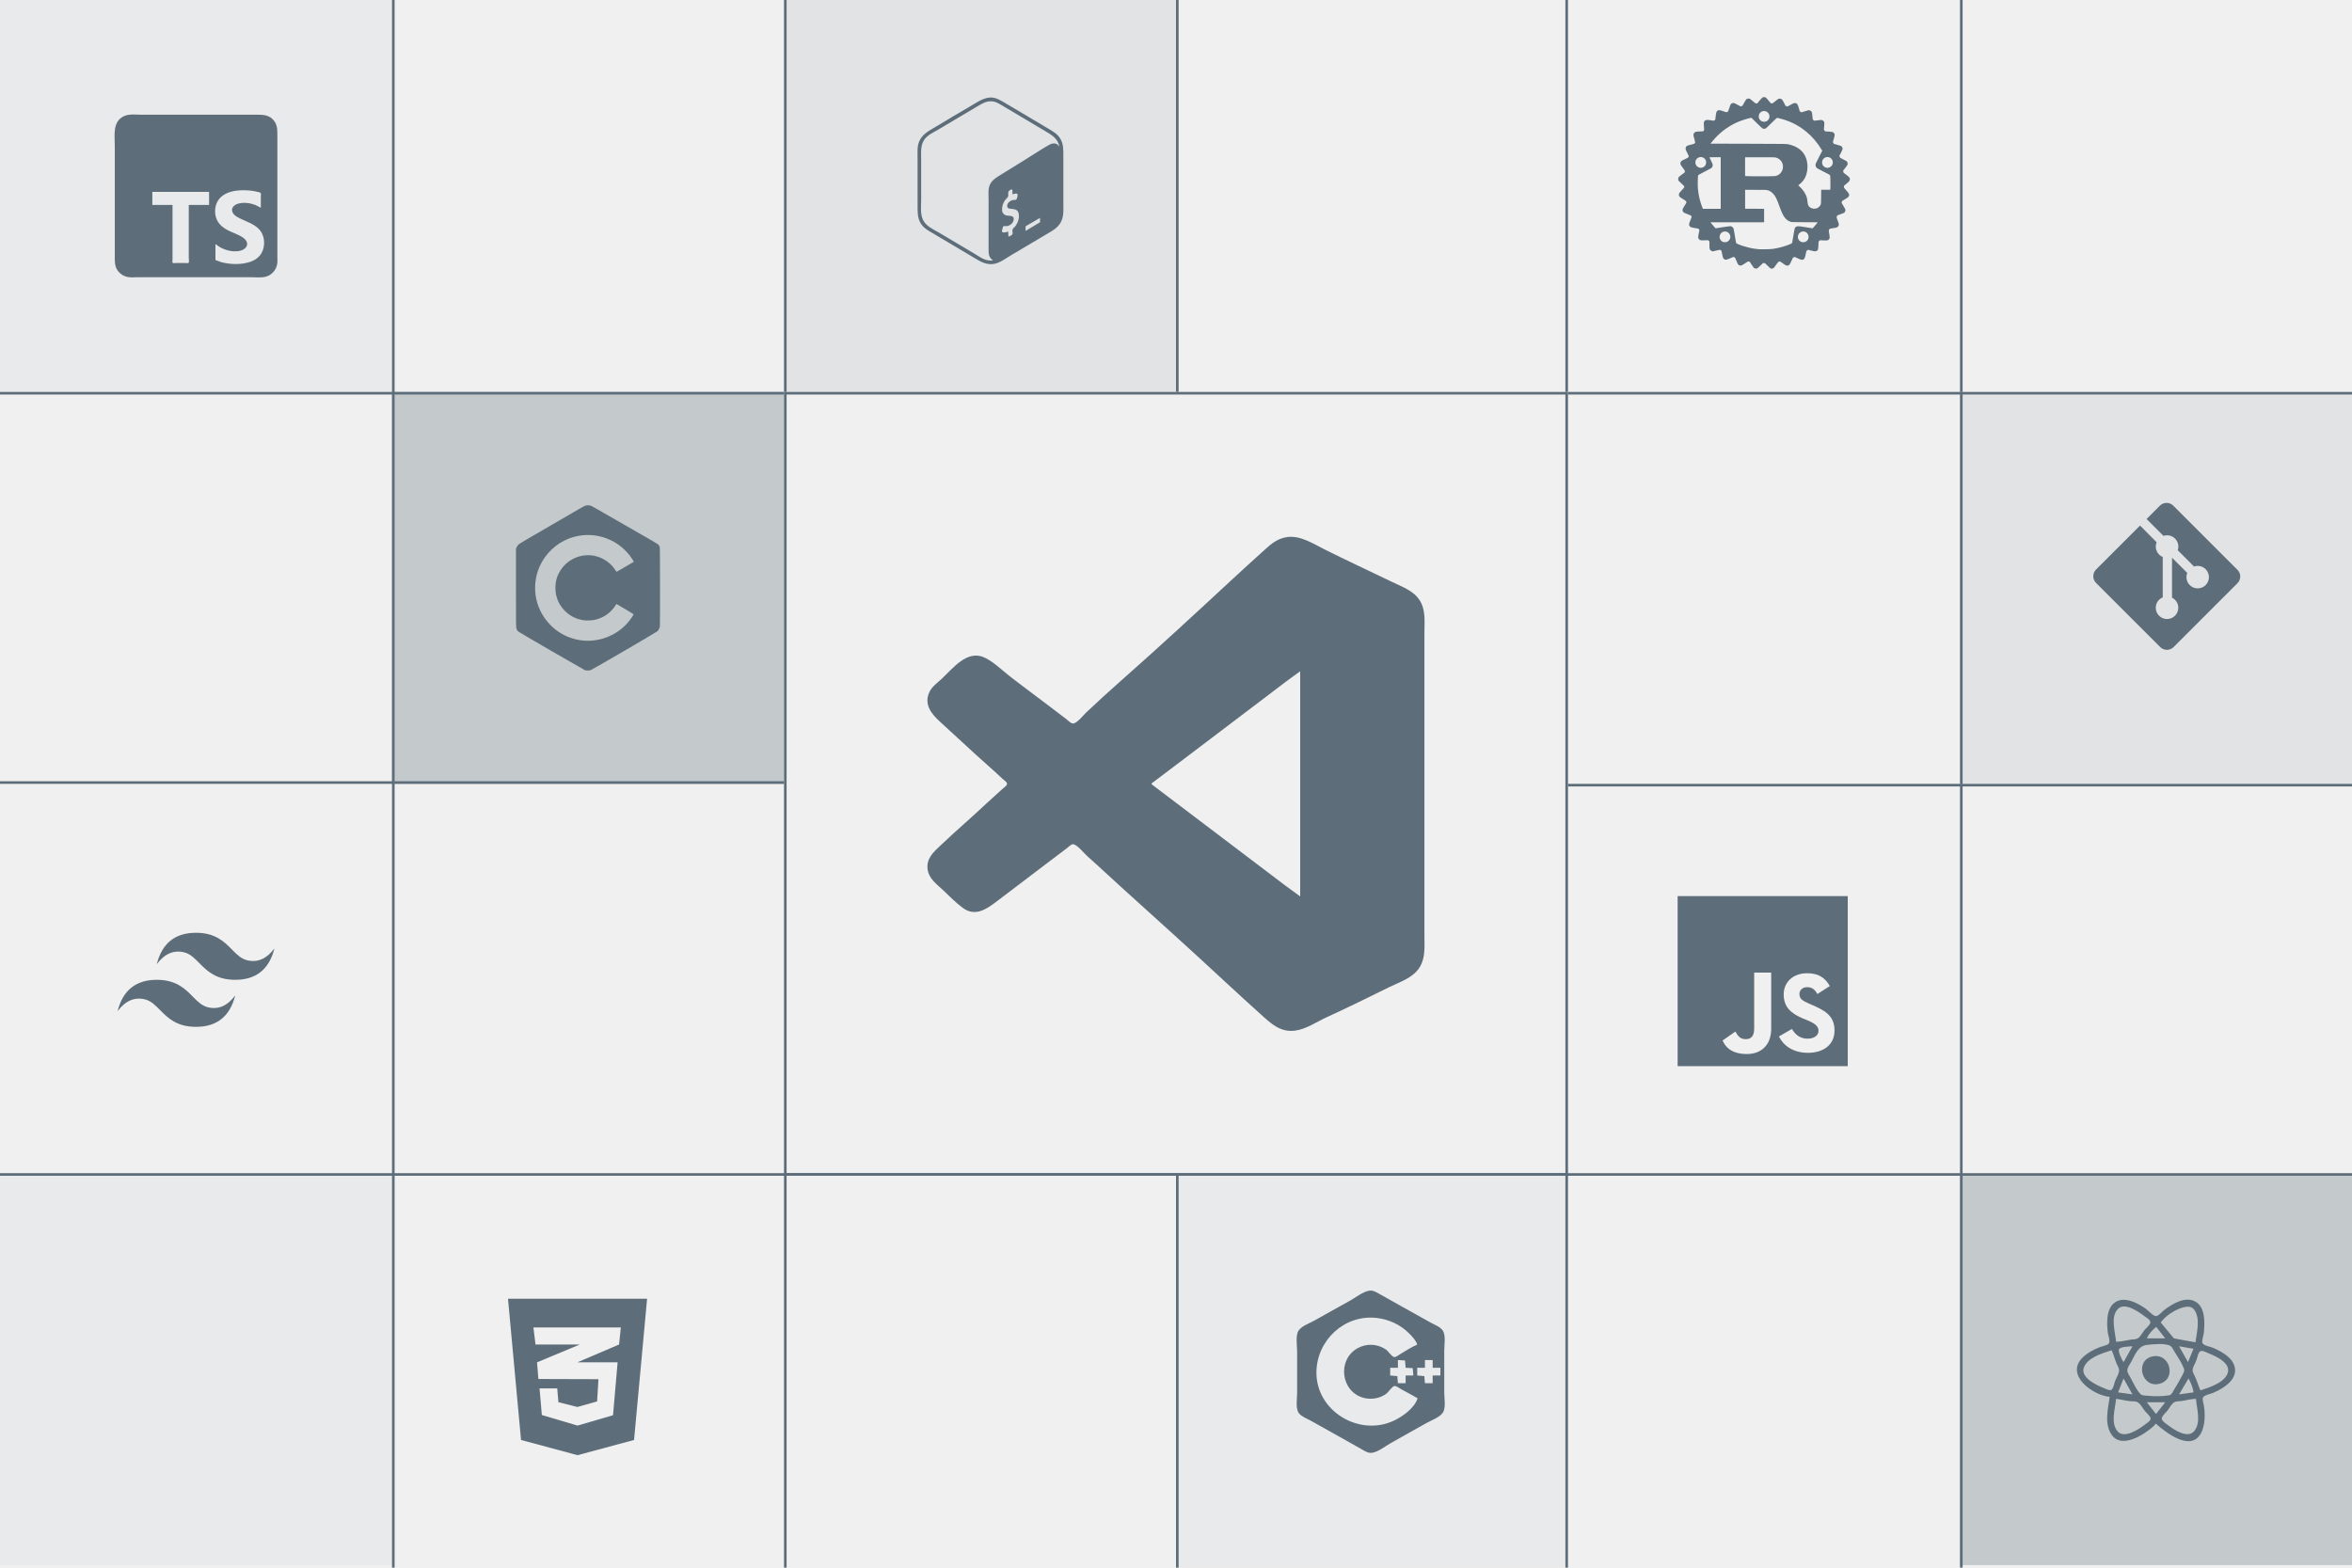
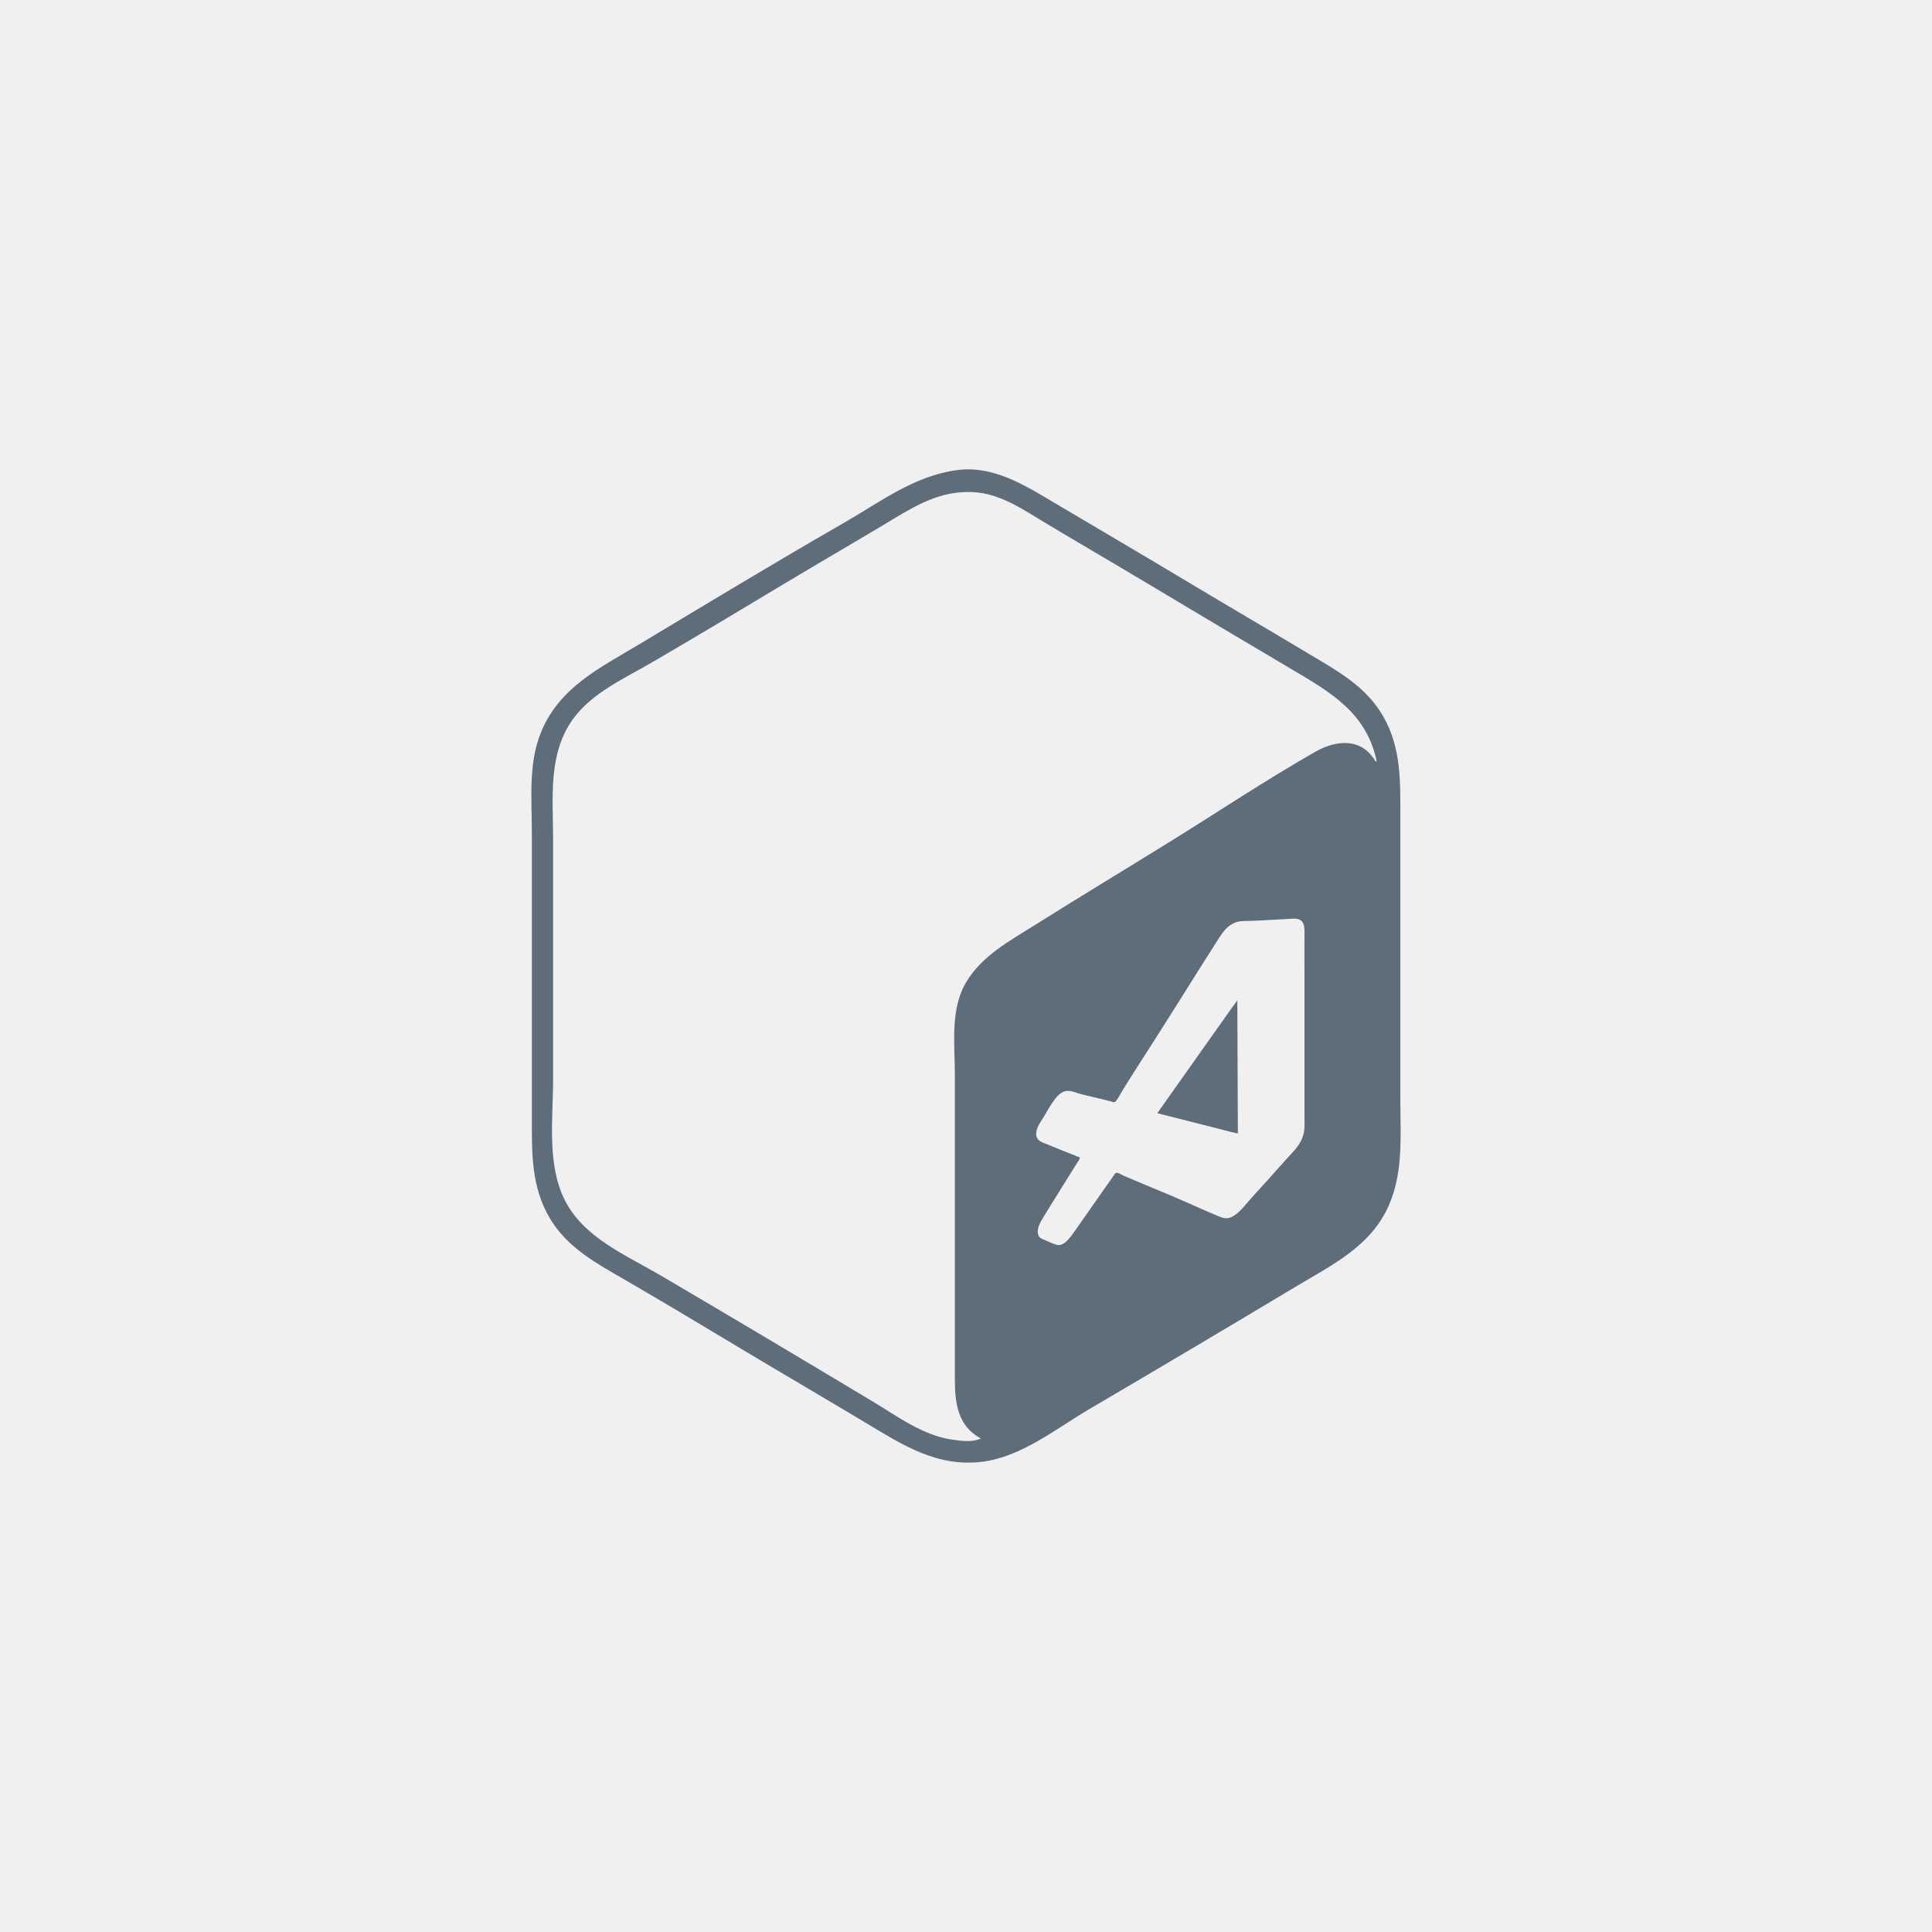
- <svg xmlns="http://www.w3.org/2000/svg" width="900" height="600" viewBox="0 0 900 600" fill="none" version="1.1" id="svg40" xml:space="preserve">
-   <g clip-path="url(#clip3_277_50)" id="g42" transform="matrix(1.084994,0,0,1.084994,-57.87096,299.5504)">
-     <path fill-rule="evenodd" clip-rule="evenodd" d="m 690.984,95.296 c -5.235,0 -8.619,-2.496 -10.269,-5.76 l 4.59,-2.659 c 1.209,1.974 2.778,3.423 5.559,3.423 2.334,0 3.825,-1.168 3.825,-2.779 0,-2.424 -3.234,-3.371 -5.517,-4.349 -4.068,-1.731 -6.768,-3.906 -6.768,-8.499 0,-4.227 3.222,-7.449 8.259,-7.449 3.582,0 6.162,1.248 8.013,4.509 l -4.389,2.82 c -0.966,-1.731 -2.013,-2.416 -3.624,-2.416 -1.653,0 -2.7,1.048 -2.7,2.416 0,1.692 1.047,2.376 3.465,3.423 5.067,2.172 8.901,3.878 8.901,9.464 0,5.076 -3.987,7.854 -9.345,7.854 z M 678,86.797 c 0,5.841 -3.597,8.928 -8.592,8.928 -4.512,0 -7.215,-1.726 -8.544,-4.726 h -0.045 -0.021 -0.012 l 4.587,-3.207 c 0.885,1.569 1.683,2.682 3.615,2.682 1.854,0 3.012,-0.939 3.012,-3.756 V 67 h 6 z M 645,100 h 60 V 40 h -60 z" fill="#5d6e7a" id="path42" />
-   </g>
-   <rect y="450" width="150" height="149" fill="#5D6E7A" fill-opacity="0.05" id="rect1" />
-   <rect x="750" y="450" width="150" height="149" fill="#5D6E7A" fill-opacity="0.05" id="rect2" style="fill:#5e6f79;fill-opacity:0.298" />
-   <rect x="150" y="150" width="150" height="150" fill="#5D6E7A" fill-opacity="0.3" id="rect3" />
-   <rect x="450" y="450" width="149" height="150" fill="#5D6E7A" fill-opacity="0.05" id="rect5" />
-   <rect x="750" y="151" width="150" height="149" fill="#5D6E7A" fill-opacity="0.1" id="rect6" />
-   <rect x="300" width="150" height="150" fill="#5D6E7A" fill-opacity="0.1" id="rect7" />
-   <path d="M856.168 218.085L831.615 193.534C830.959 192.879 830.053 192.474 829.052 192.474C828.051 192.474 827.145 192.879 826.489 193.534L821.402 198.63L827.869 205.097C828.281 204.952 828.756 204.87 829.251 204.87C831.63 204.87 833.557 206.797 833.557 209.177C833.557 209.681 833.471 210.163 833.312 210.613L833.321 210.583L839.55 216.815C839.966 216.667 840.448 216.581 840.949 216.581C843.326 216.581 845.254 218.509 845.254 220.886C845.254 223.264 843.326 225.191 840.949 225.191C838.571 225.191 836.644 223.264 836.644 220.886C836.644 220.299 836.762 219.74 836.974 219.23L836.962 219.259L831.131 213.457V228.746C832.564 229.468 833.529 230.927 833.529 232.61C833.529 234.992 831.598 236.923 829.217 236.923C826.836 236.923 824.904 234.992 824.904 232.61C824.904 231.422 825.384 230.347 826.162 229.567C826.558 229.172 827.029 228.851 827.552 228.626L827.58 228.615V213.176C826.001 212.512 824.914 210.977 824.914 209.19C824.914 208.59 825.036 208.02 825.257 207.5L825.246 207.529L818.891 201.144L802.054 217.97C801.401 218.629 801 219.534 801 220.535C801 221.537 801.403 222.442 802.056 223.1L826.611 247.648C827.265 248.304 828.171 248.709 829.172 248.709C830.173 248.709 831.077 248.304 831.733 247.648L856.172 223.209C856.828 222.555 857.235 221.647 857.235 220.648C857.235 219.649 856.828 218.741 856.172 218.087L856.168 218.085Z" fill="#5D6E7A" id="path12" />
-   <g clip-path="url(#clip1_277_50)" id="g14">
-     <path d="M75.002 357C67.002 357 62.002 361 60.002 369C63.002 365 66.502 363.5 70.502 364.5C72.785 365.07 74.415 366.725 76.222 368.56C79.165 371.545 82.567 375 90.002 375C98.002 375 103.002 371 105.002 363C102.002 367 98.502 368.5 94.502 367.5C92.22 366.93 90.59 365.275 88.782 363.44C85.842 360.455 82.44 357 75.002 357ZM60.002 375C52.002 375 47.002 379 45.002 387C48.002 383 51.502 381.5 55.502 382.5C57.785 383.07 59.415 384.725 61.222 386.56C64.165 389.545 67.567 393 75.002 393C83.002 393 88.002 389 90.002 381C87.002 385 83.502 386.5 79.502 385.5C77.22 384.93 75.59 383.275 73.782 381.44C70.842 378.455 67.44 375 60.002 375Z" fill="#5D6E7A" id="path14" />
-   </g>
-   <path d="M247.614 497.059L242.623 551.119L220.999 556.941L199.375 551.119L194.385 497.059H247.614ZM237.557 508.051H220.98H204.109L204.916 514.579H220.98H221.882L220.98 514.955L205.503 521.401L206.016 527.782L220.98 527.831L229 527.856L228.487 536.365L220.98 538.478V538.471L220.918 538.488L213.669 536.658L213.229 531.377H213.205H206.48H206.457L207.337 541.573L220.98 545.608V545.6L221.005 545.608L234.575 541.646L236.335 521.401H220.98H220.942L220.98 521.384L236.898 514.579L237.557 508.051Z" fill="#5D6E7A" id="path16" />
-   <rect x="300.5" y="150.5" width="299" height="299" stroke="#5D6E7A" id="rect20" />
-   <line y1="449.5" x2="900" y2="449.5" stroke="#5D6E7A" id="line20" />
-   <line y1="299.5" x2="300" y2="299.5" stroke="#5D6E7A" id="line21" />
-   <line x1="900" y1="300.5" x2="600" y2="300.5" stroke="#5D6E7A" id="line22" />
-   <line y1="150.5" x2="300" y2="150.5" stroke="#5D6E7A" id="line23" />
-   <line x1="900" y1="150.5" x2="600" y2="150.5" stroke="#5D6E7A" id="line24" />
-   <line x1="300.5" y1="2.18557e-08" x2="300.5" y2="150" stroke="#5D6E7A" id="line25" />
-   <line x1="150.5" y1="2.18557e-08" x2="150.5" y2="600" stroke="#5D6E7A" id="line26" />
-   <line x1="300.5" y1="450" x2="300.5" y2="600" stroke="#5D6E7A" id="line27" />
-   <line x1="450.5" y1="2.18557e-08" x2="450.5" y2="150" stroke="#5D6E7A" id="line28" />
-   <line x1="450.5" y1="450" x2="450.5" y2="600" stroke="#5D6E7A" id="line29" />
-   <line x1="599.5" y1="2.18557e-08" x2="599.5" y2="150" stroke="#5D6E7A" id="line30" />
-   <line x1="750.5" y1="2.18557e-08" x2="750.5" y2="150" stroke="#5D6E7A" id="line31" />
-   <line x1="750.5" y1="150" x2="750.5" y2="300" stroke="#5D6E7A" id="line32" />
-   <line x1="750.5" y1="300" x2="750.5" y2="600" stroke="#5D6E7A" id="line33" />
-   <line x1="599.5" y1="450" x2="599.5" y2="600" stroke="#5D6E7A" id="line34" />
+ <svg xmlns="http://www.w3.org/2000/svg" width="400" height="400" viewBox="0 0 400 400" version="1.1" id="svg40" xml:space="preserve" style="fill:none">
  <defs id="defs40">
    <clipPath id="clip0_277_50">
-       <rect width="60" height="60" fill="white" transform="translate(191 190)" id="rect35" />
+       <rect width="60" height="60" transform="translate(191,190)" id="rect35" x="0" y="0" style="fill:#ffffff" />
    </clipPath>
    <clipPath id="clip1_277_50">
-       <rect width="60" height="60" fill="white" transform="translate(45 345)" id="rect36" />
+       <rect width="60" height="60" transform="translate(45,345)" id="rect36" x="0" y="0" style="fill:#ffffff" />
    </clipPath>
    <clipPath id="clip2_277_50">
-       <rect width="60" height="60" fill="white" transform="translate(492 497)" id="rect37" />
+       <rect width="60" height="60" transform="translate(492,497)" id="rect37" x="0" y="0" style="fill:#ffffff" />
    </clipPath>
    <clipPath id="clip3_277_50">
-       <rect width="60" height="60" fill="white" transform="translate(645 40)" id="rect38" />
+       <rect width="60" height="60" transform="translate(645,40)" id="rect38" x="0" y="0" style="fill:#ffffff" />
    </clipPath>
    <clipPath id="clip4_277_50">
-       <rect width="60" height="60" fill="white" transform="translate(349 40)" id="rect39" />
+       <rect width="60" height="60" transform="translate(349,40)" id="rect39" x="0" y="0" style="fill:#ffffff" />
    </clipPath>
    <clipPath id="clip5_277_50">
-       <rect width="60" height="60" fill="white" transform="translate(801 497)" id="rect40" />
+       <rect width="60" height="60" transform="translate(801,497)" id="rect40" x="0" y="0" style="fill:#ffffff" />
    </clipPath>
  </defs>
-   <path style="fill:#5d6e7a;fill-opacity:1;stroke-width:0.083" d="m 671.53,102.715 c -0.444,-0.158 -0.471,-0.188 -1.217,-1.37 -0.371,-0.587 -0.72,-1.104 -0.776,-1.149 -0.056,-0.045 -0.233,-0.1 -0.393,-0.122 -0.259,-0.036 -0.417,0.045 -1.443,0.735 -1.223,0.823 -1.533,0.942 -2.051,0.787 -0.468,-0.14 -0.71,-0.502 -1.233,-1.841 -0.459,-1.174 -0.464,-1.183 -0.8,-1.305 l -0.338,-0.123 -1.309,0.561 c -1.42,0.609 -1.739,0.655 -2.195,0.314 -0.417,-0.312 -0.512,-0.545 -0.774,-1.914 -0.257,-1.341 -0.259,-1.347 -0.543,-1.523 l -0.285,-0.176 -1.436,0.315 -1.436,0.315 -0.404,-0.2 c -0.308,-0.152 -0.449,-0.289 -0.591,-0.571 -0.171,-0.338 -0.187,-0.486 -0.187,-1.707 v -1.337 l -0.245,-0.235 -0.245,-0.235 -1.349,0.043 c -1.418,0.045 -1.713,0 -2.049,-0.301 -0.498,-0.448 -0.522,-0.767 -0.181,-2.417 l 0.24,-1.162 -0.195,-0.299 -0.195,-0.299 -1.344,-0.218 c -1.39,-0.225 -1.725,-0.347 -2.012,-0.732 -0.337,-0.452 -0.292,-0.825 0.268,-2.225 l 0.512,-1.281 -0.136,-0.302 c -0.131,-0.29 -0.188,-0.321 -1.461,-0.786 -1.448,-0.529 -1.756,-0.748 -1.865,-1.329 -0.093,-0.496 0.025,-0.794 0.754,-1.906 1.01,-1.541 1.01,-1.543 -0.601,-2.517 -0.662,-0.4 -1.279,-0.833 -1.371,-0.963 -0.225,-0.315 -0.279,-0.857 -0.122,-1.219 0.069,-0.158 0.539,-0.724 1.046,-1.256 1.259,-1.323 1.264,-1.248 -0.147,-2.522 -0.588,-0.531 -1.111,-1.057 -1.162,-1.17 -0.16,-0.352 -0.115,-0.971 0.094,-1.272 0.103,-0.148 0.672,-0.612 1.266,-1.031 1.066,-0.753 1.08,-0.766 1.105,-1.108 0.024,-0.325 -0.026,-0.416 -0.809,-1.457 -0.854,-1.137 -0.98,-1.412 -0.883,-1.928 0.099,-0.53 0.427,-0.788 1.734,-1.367 1.152,-0.511 1.213,-0.55 1.333,-0.856 l 0.126,-0.321 -0.618,-1.249 c -0.667,-1.348 -0.736,-1.662 -0.483,-2.195 0.213,-0.45 0.507,-0.592 1.913,-0.927 1.314,-0.313 1.315,-0.314 1.478,-0.616 l 0.164,-0.303 -0.184,-0.691 c -0.101,-0.38 -0.264,-0.991 -0.363,-1.359 -0.228,-0.851 -0.174,-1.2 0.251,-1.625 0.362,-0.362 0.447,-0.381 2.103,-0.452 l 1.221,-0.053 0.202,-0.264 0.202,-0.264 -0.095,-1.295 c -0.113,-1.538 -0.068,-1.851 0.321,-2.227 0.381,-0.369 0.831,-0.403 2.319,-0.174 l 1.147,0.177 0.28,-0.214 c 0.154,-0.118 0.281,-0.221 0.281,-0.23 2.5e-4,-0.009 0.074,-0.628 0.164,-1.374 0.172,-1.429 0.269,-1.721 0.677,-2.026 0.435,-0.324 0.852,-0.289 2.184,0.185 1.729,0.616 1.766,0.596 2.331,-1.202 0.434,-1.383 0.562,-1.616 1.005,-1.826 0.53,-0.252 0.932,-0.146 2.155,0.569 0.597,0.349 1.142,0.634 1.212,0.634 0.07,0 0.244,-0.041 0.388,-0.091 0.21,-0.073 0.337,-0.232 0.648,-0.809 0.782,-1.453 1.008,-1.797 1.284,-1.958 0.3,-0.175 0.932,-0.209 1.204,-0.063 0.088,0.047 0.589,0.462 1.113,0.921 0.902,0.791 0.971,0.835 1.326,0.837 l 0.374,0.002 0.86,-1.045 c 0.473,-0.575 0.977,-1.116 1.12,-1.203 0.365,-0.223 0.949,-0.21 1.302,0.028 0.153,0.103 0.554,0.542 0.891,0.975 0.976,1.254 0.967,1.245 1.367,1.244 0.322,-10e-4 0.434,-0.069 1.307,-0.794 1.201,-0.996 1.319,-1.06 1.883,-1.013 0.62,0.051 0.839,0.289 1.523,1.65 l 0.567,1.129 0.378,0.106 0.378,0.106 1.184,-0.653 c 1.048,-0.578 1.234,-0.653 1.614,-0.654 0.811,-10e-4 1.102,0.374 1.552,2.002 l 0.321,1.162 0.355,0.189 0.355,0.189 0.901,-0.29 c 1.677,-0.54 1.816,-0.571 2.165,-0.477 0.324,0.087 0.782,0.496 0.887,0.792 0.032,0.09 0.113,0.742 0.181,1.449 0.068,0.707 0.131,1.29 0.141,1.296 0.01,0.006 0.151,0.11 0.315,0.231 l 0.297,0.221 1.322,-0.171 c 1.031,-0.133 1.389,-0.151 1.626,-0.081 0.341,0.101 0.786,0.558 0.87,0.893 0.049,0.195 -0.096,2.352 -0.18,2.681 -0.017,0.069 0.088,0.262 0.234,0.43 l 0.266,0.306 1.287,0.093 c 1.491,0.108 1.745,0.172 2.029,0.509 0.422,0.501 0.422,0.745 0.004,2.19 l -0.377,1.302 0.191,0.346 0.191,0.346 1.245,0.339 c 0.685,0.187 1.325,0.382 1.422,0.434 0.305,0.163 0.592,0.577 0.653,0.942 0.055,0.326 0.013,0.444 -0.58,1.622 l -0.639,1.27 0.144,0.377 c 0.142,0.373 0.158,0.384 1.397,0.991 0.817,0.4 1.308,0.692 1.41,0.836 0.172,0.244 0.266,0.824 0.186,1.145 -0.028,0.113 -0.42,0.672 -0.87,1.242 l -0.819,1.037 0.059,0.386 c 0.032,0.212 0.092,0.416 0.133,0.453 0.041,0.037 0.532,0.409 1.09,0.828 0.592,0.444 1.071,0.868 1.148,1.018 0.168,0.325 0.171,0.894 0.006,1.213 -0.07,0.135 -0.577,0.628 -1.128,1.094 l -1,0.848 0.002,0.389 c 0.002,0.378 0.027,0.417 0.88,1.344 0.916,0.995 1.111,1.306 1.109,1.761 -0.003,0.554 -0.294,0.875 -1.332,1.468 -1.378,0.787 -1.372,0.782 -1.475,1.186 l -0.092,0.359 0.702,1.162 c 0.386,0.639 0.726,1.284 0.755,1.434 0.068,0.343 -0.157,0.956 -0.428,1.169 -0.109,0.086 -0.754,0.35 -1.434,0.588 -1.164,0.407 -1.244,0.449 -1.373,0.72 -0.075,0.158 -0.137,0.357 -0.137,0.442 0,0.085 0.181,0.635 0.402,1.222 0.221,0.587 0.428,1.172 0.459,1.299 0.141,0.576 -0.346,1.296 -0.986,1.457 -0.183,0.046 -0.799,0.144 -1.37,0.219 -0.994,0.129 -1.047,0.146 -1.264,0.401 -0.278,0.327 -0.28,0.435 -0.029,1.869 0.223,1.273 0.199,1.627 -0.133,1.983 -0.409,0.438 -0.568,0.469 -2.062,0.409 l -1.374,-0.056 -0.264,0.272 -0.264,0.272 -0.068,1.456 c -0.076,1.626 -0.147,1.833 -0.718,2.104 -0.412,0.196 -0.753,0.169 -2.059,-0.16 l -1.169,-0.294 -0.321,0.213 c -0.177,0.117 -0.321,0.225 -0.321,0.241 0,0.015 -0.129,0.614 -0.287,1.331 -0.302,1.37 -0.453,1.7 -0.877,1.919 -0.462,0.239 -0.86,0.16 -2.131,-0.422 l -1.191,-0.546 -0.356,0.136 c -0.355,0.136 -0.358,0.141 -0.883,1.379 -0.679,1.602 -0.992,1.907 -1.837,1.794 -0.243,-0.033 -0.601,-0.238 -1.344,-0.77 -0.557,-0.399 -1.051,-0.752 -1.096,-0.785 -0.046,-0.032 -0.247,-0.018 -0.447,0.034 -0.345,0.088 -0.404,0.152 -1.163,1.252 -0.717,1.041 -0.838,1.176 -1.183,1.319 -0.689,0.286 -0.877,0.195 -2.05,-0.989 -1.02,-1.03 -1.024,-1.033 -1.413,-1.033 -0.388,0 -0.395,0.006 -1.385,0.998 -1.165,1.168 -1.386,1.28 -2.054,1.042 z m 7.203,-7.512 c 2.063,-0.312 4.6,-1.026 6.311,-1.778 0.476,-0.209 0.681,-0.345 0.728,-0.484 0.036,-0.106 0.25,-1.361 0.475,-2.787 0.226,-1.427 0.467,-2.704 0.537,-2.839 0.07,-0.135 0.262,-0.348 0.427,-0.474 0.473,-0.361 0.944,-0.345 3.85,0.129 l 2.532,0.413 0.467,-0.493 c 0.257,-0.271 0.697,-0.79 0.978,-1.153 l 0.511,-0.66 -5.004,-0.026 c -4.963,-0.026 -5.008,-0.027 -5.502,-0.214 -1.806,-0.68 -2.767,-2.035 -4.107,-5.787 -1.075,-3.009 -1.549,-3.959 -2.467,-4.938 -0.64,-0.683 -1.204,-1.039 -2.059,-1.301 -0.455,-0.139 -0.853,-0.153 -4.566,-0.153 h -4.068 v 3.611 3.611 l 3.632,0.021 3.632,0.022 v 2.573 2.573 h -10.258 -10.258 l 0.513,0.664 c 0.282,0.365 0.724,0.886 0.981,1.158 l 0.467,0.494 2.532,-0.41 c 1.393,-0.226 2.719,-0.411 2.948,-0.411 0.522,0 0.924,0.206 1.223,0.631 0.207,0.293 0.267,0.57 0.641,2.939 0.227,1.438 0.442,2.702 0.478,2.808 0.183,0.543 4.368,1.874 7.08,2.252 1.73,0.241 1.664,0.238 4.026,0.211 1.677,-0.019 2.418,-0.064 3.321,-0.2 z m -17.592,-2.792 c 0.478,-0.295 0.9,-0.932 0.972,-1.467 0.19,-1.414 -1.108,-2.619 -2.487,-2.31 -1.579,0.353 -2.161,2.343 -1.019,3.485 0.446,0.446 0.853,0.597 1.538,0.568 0.485,-0.02 0.661,-0.069 0.996,-0.275 z m 29.814,0.083 c 0.706,-0.352 1.103,-1.015 1.101,-1.84 -0.002,-1.302 -1.167,-2.287 -2.401,-2.03 -2.048,0.428 -2.325,3.122 -0.406,3.955 0.455,0.198 1.213,0.16 1.705,-0.085 z M 658.435,70.042 v -9.879 h -2.158 c -1.187,0 -2.158,0.017 -2.158,0.038 0,0.021 0.28,0.604 0.623,1.296 0.709,1.432 0.778,1.813 0.439,2.416 -0.234,0.416 -0.31,0.462 -3.045,1.854 -2.065,1.051 -2.291,1.186 -2.355,1.411 -0.127,0.443 -0.174,3.927 -0.069,5.073 0.117,1.277 0.345,2.667 0.628,3.829 0.242,0.995 0.813,2.783 1.088,3.405 l 0.192,0.436 h 3.408 3.408 z m 36.799,9.665 c 0.536,-0.183 1.155,-0.758 1.397,-1.299 0.19,-0.425 0.197,-0.516 0.227,-3.116 l 0.031,-2.677 h 1.728 1.728 l 0.061,-0.809 c 0.071,-0.951 -0.004,-4.268 -0.106,-4.628 -0.063,-0.225 -0.276,-0.354 -2.187,-1.328 -1.164,-0.594 -2.315,-1.189 -2.556,-1.324 -0.569,-0.317 -0.842,-0.76 -0.842,-1.367 0,-0.398 0.11,-0.651 1.283,-2.948 l 1.283,-2.512 -0.316,-0.54 c -1.398,-2.393 -3.599,-4.968 -5.737,-6.714 -3.345,-2.732 -6.661,-4.32 -11.164,-5.347 -0.127,-0.029 -0.635,0.431 -2.2,1.989 -1.119,1.115 -2.14,2.066 -2.269,2.114 -0.299,0.112 -0.811,0.112 -1.11,0 -0.129,-0.048 -1.149,-0.999 -2.268,-2.112 l -2.034,-2.025 -0.913,0.209 c -1.251,0.287 -3.437,1.027 -4.644,1.572 -3.573,1.615 -6.835,4.121 -9.292,7.139 l -0.807,0.99 14.552,0.044 c 14.416,0.043 14.559,0.046 15.3,0.218 3.153,0.736 5.221,2.181 6.357,4.441 1.375,2.736 1.153,6.752 -0.508,9.166 -0.384,0.558 -1.16,1.361 -1.678,1.735 l -0.455,0.329 0.625,0.584 c 1.246,1.164 2.309,2.803 2.67,4.119 0.093,0.34 0.203,1.028 0.243,1.53 0.105,1.304 0.395,1.897 1.145,2.336 0.757,0.443 1.6,0.522 2.457,0.23 z M 679.372,67.375 c 1.103,-0.232 2.032,-0.944 2.515,-1.928 1.077,-2.196 -0.184,-4.744 -2.573,-5.197 -0.35,-0.066 -2.144,-0.087 -6.019,-0.07 l -5.521,0.024 -0.022,3.528 c -0.012,1.941 -0.004,3.575 0.018,3.632 0.054,0.141 10.936,0.151 11.601,0.011 z m -27.703,-3.34 c 1.416,-0.659 1.617,-2.63 0.361,-3.54 -1.442,-1.044 -3.466,0.116 -3.284,1.883 0.145,1.407 1.639,2.254 2.922,1.657 z m 48.507,-0.02 c 1.439,-0.717 1.577,-2.684 0.25,-3.563 -1.321,-0.874 -3.057,-0.041 -3.2,1.536 -0.145,1.602 1.515,2.742 2.95,2.027 z m -24.1,-17.671 c 1.526,-0.895 1.304,-3.148 -0.369,-3.738 -0.935,-0.33 -1.956,0.056 -2.473,0.935 -0.196,0.334 -0.23,0.483 -0.23,1.014 0,0.531 0.034,0.68 0.23,1.014 0.43,0.731 1.098,1.086 1.946,1.031 0.366,-0.024 0.626,-0.098 0.896,-0.256 z" id="path1" />
-   <path style="fill:#5d6e7a;fill-opacity:1;stroke-width:0.095" d="m 223.881,256.527 c -0.143,-0.043 -5.916,-3.351 -12.829,-7.352 -8.319,-4.814 -12.682,-7.391 -12.904,-7.621 -0.218,-0.226 -0.402,-0.559 -0.525,-0.95 -0.186,-0.592 -0.189,-0.867 -0.189,-15.615 v -15.013 l 0.302,-0.614 c 0.166,-0.337 0.465,-0.768 0.663,-0.957 0.198,-0.189 1.596,-1.058 3.107,-1.93 1.511,-0.873 2.981,-1.727 3.267,-1.898 0.472,-0.282 6.345,-3.696 9.281,-5.395 0.651,-0.377 2.995,-1.741 5.209,-3.032 2.214,-1.291 4.217,-2.421 4.451,-2.512 0.619,-0.239 1.408,-0.314 2.004,-0.19 0.563,0.117 0.538,0.103 13.717,7.695 4.297,2.476 8.729,5.025 9.849,5.665 1.12,0.64 2.193,1.287 2.386,1.438 0.418,0.327 0.755,0.845 0.813,1.25 0.092,0.635 0.116,29.749 0.025,30.24 -0.124,0.67 -0.519,1.453 -0.942,1.866 -0.401,0.392 -24.889,14.655 -25.54,14.876 -0.455,0.154 -1.704,0.184 -2.147,0.05 z m 2.844,-11.367 c 2.874,-0.304 4.928,-0.89 7.343,-2.094 3.106,-1.549 5.71,-3.848 7.729,-6.825 0.378,-0.557 0.67,-1.066 0.649,-1.13 -0.021,-0.064 -1.503,-0.98 -3.293,-2.035 l -3.254,-1.918 -0.448,0.681 c -1.847,2.807 -4.686,4.731 -7.995,5.418 -1.049,0.218 -3,0.289 -4.01,0.146 -2.95,-0.417 -5.299,-1.596 -7.387,-3.706 -2.271,-2.295 -3.524,-5.347 -3.53,-8.6 -0.005,-2.743 0.651,-4.919 2.151,-7.13 1.477,-2.178 3.559,-3.786 6.147,-4.747 1.963,-0.729 4.628,-0.928 6.629,-0.495 3.31,0.717 6.12,2.614 7.927,5.352 0.257,0.39 0.482,0.723 0.5,0.741 0.018,0.018 0.158,-0.033 0.311,-0.113 0.5,-0.259 6.223,-3.579 6.309,-3.66 0.047,-0.044 -0.227,-0.551 -0.625,-1.157 -5.646,-8.586 -16.782,-11.582 -25.954,-6.983 -4.705,2.359 -8.455,6.671 -10.107,11.621 -1.152,3.451 -1.364,7.193 -0.607,10.727 1.443,6.737 6.449,12.47 12.897,14.77 2.848,1.016 5.927,1.422 8.619,1.137 z" id="path2" />
-   <path style="fill:#5d6e7a;fill-opacity:1;stroke:none;stroke-width:0.148" d="m 523.831,494.003 c -2.431,0.458 -4.96,2.503 -7.092,3.71 -4.566,2.586 -9.189,5.074 -13.741,7.684 -1.93,1.107 -5.595,2.269 -6.419,4.495 -0.776,2.096 -0.23,5.17 -0.23,7.388 v 15.958 c 0,2.182 -0.705,5.846 0.708,7.67 1.02,1.317 3.184,2.078 4.612,2.884 3.587,2.027 7.175,4.057 10.786,6.041 2.774,1.523 5.526,3.093 8.274,4.661 1.364,0.778 2.782,1.808 4.433,1.509 2.329,-0.423 4.899,-2.471 6.945,-3.641 4.61,-2.637 9.265,-5.196 13.889,-7.808 1.965,-1.11 5.574,-2.284 6.432,-4.518 0.775,-2.017 0.217,-5.093 0.217,-7.24 V 516.836 c 0,-2.188 0.699,-5.82 -0.624,-7.678 -1.026,-1.44 -3.194,-2.174 -4.695,-3.024 -3.681,-2.084 -7.374,-4.152 -11.082,-6.188 -2.672,-1.468 -5.324,-2.973 -7.979,-4.473 -1.356,-0.766 -2.798,-1.779 -4.433,-1.471 m 18.47,20.617 c -2.199,0.92 -4.299,2.338 -6.354,3.545 -0.592,0.348 -1.785,1.363 -2.499,1.209 -0.989,-0.213 -2.203,-2.249 -3.116,-2.87 -3.298,-2.245 -7.464,-2.425 -10.934,-0.454 -7.837,4.453 -6.32,16.726 2.512,18.976 2.914,0.742 6.137,0.176 8.57,-1.605 0.783,-0.573 2.254,-2.876 3.117,-2.955 0.741,-0.068 1.865,0.849 2.498,1.192 2.122,1.15 4.27,2.284 6.354,3.501 -1.187,3.75 -5.638,6.927 -9.013,8.537 -13.302,6.347 -29.994,-3.661 -29.697,-18.732 0.238,-12.09 10.741,-21.865 22.9,-20.563 4.74,0.507 9.179,2.544 12.559,5.935 1.18,1.184 2.62,2.645 3.103,4.285 m -4.433,8.865 2.718,0.152 0.237,2.803 h -2.955 v 2.955 h -2.955 l -0.237,-2.718 -2.718,-0.237 v -2.955 h 2.955 v -2.955 l 2.718,0.152 0.237,2.803 m 10.343,-2.955 v 2.955 h 2.955 v 2.955 h -2.955 v 2.955 H 545.256 l -0.237,-2.718 -2.718,-0.237 v -2.955 h 2.955 v -2.955 z" id="path3" />
-   <path style="fill:#5d6e7a;stroke:none;stroke-width:0.186;fill-opacity:1" d="m 492.504,205.549 c -4.216,0.604 -6.813,3.281 -9.842,6.017 -3.482,3.145 -6.958,6.297 -10.399,9.486 -14.3,13.252 -28.647,26.543 -43.269,39.439 -4.516,3.983 -8.992,8.076 -13.371,12.21 -1.032,0.975 -3.551,4.189 -5.014,4.203 -0.849,0.008 -1.966,-1.196 -2.6,-1.689 -2.15,-1.673 -4.334,-3.304 -6.5,-4.957 -5.061,-3.861 -10.218,-7.605 -15.228,-11.531 -2.962,-2.322 -6.224,-5.547 -9.657,-7.107 -6.538,-2.973 -11.953,4.099 -16.156,8.068 -1.69,1.596 -3.846,3.034 -4.847,5.206 -2.162,4.694 0.769,8.348 4.104,11.36 6.096,5.506 12.037,11.196 18.199,16.629 1.944,1.714 3.872,3.466 5.757,5.246 0.471,0.445 1.661,1.132 1.661,1.862 0,0.736 -1.362,1.58 -1.847,2.038 -1.945,1.837 -3.997,3.562 -5.943,5.399 -5.731,5.412 -11.745,10.524 -17.456,15.957 -2.774,2.64 -5.697,5.06 -5.146,9.292 0.475,3.649 3.403,5.632 5.889,7.979 2.433,2.298 4.91,4.876 7.614,6.848 4.418,3.223 8.487,0.839 12.257,-1.99 6.962,-5.223 13.836,-10.563 20.799,-15.785 2.298,-1.723 4.573,-3.476 6.871,-5.2 0.631,-0.473 1.736,-1.735 2.6,-1.355 1.906,0.836 3.645,3.251 5.2,4.622 4.21,3.712 8.277,7.587 12.442,11.35 13.856,12.515 27.739,25.032 41.412,37.746 4.173,3.881 8.399,7.709 12.628,11.529 3.79,3.424 7.308,6.72 12.814,6.044 4.275,-0.525 8.219,-3.321 12.071,-5.089 8.044,-3.694 16.027,-7.589 23.956,-11.525 4.16,-2.065 9.159,-3.506 11.734,-7.66 2.276,-3.673 1.823,-7.941 1.823,-12.071 v -21.727 -73.725 -20.428 c 0,-3.756 0.465,-7.824 -1.174,-11.328 -2.147,-4.589 -7.027,-6.167 -11.268,-8.219 -8.595,-4.159 -17.274,-8.17 -25.813,-12.44 -4.327,-2.163 -9.255,-5.426 -14.299,-4.703 m 5.014,51.361 v 86.167 l -5.571,-4.062 -11.328,-8.589 -39.927,-30.246 v -0.371 l 12.814,-9.68 29.341,-22.238 9.657,-7.335 z" id="path4" />
-   <path style="fill:#5d6e7a;fill-opacity:1;stroke:none;stroke-width:0.19" d="m 807.269,534.612 c -0.602,4.662 -2.106,9.87 0.555,14.23 3.293,5.394 10.854,1.268 14.434,-1.52 0.959,-0.747 1.948,-1.467 2.656,-2.464 3.765,3.29 13.195,10.902 17.233,3.795 0.54,-0.95 0.857,-1.975 1.091,-3.036 0.539,-2.443 0.499,-5.129 0.096,-7.59 -0.127,-0.778 -0.78,-2.658 -0.263,-3.319 0.665,-0.849 2.862,-1.217 3.853,-1.643 3.507,-1.506 8.747,-4.572 8.316,-9.079 -0.401,-4.193 -4.908,-6.569 -8.316,-8.101 -0.933,-0.419 -3.68,-0.855 -4.112,-1.818 -0.418,-0.934 0.398,-2.918 0.493,-3.932 0.359,-3.847 0.687,-9.939 -3.401,-12.067 -3.808,-1.982 -8.568,0.948 -11.574,3.152 -0.874,0.64 -2.149,2.319 -3.226,2.479 -1.093,0.163 -3.108,-2.154 -3.985,-2.78 -2.976,-2.123 -7.963,-4.833 -11.573,-2.622 -3.67,2.248 -3.4,7.97 -3.005,11.648 0.11,1.026 0.968,3.192 0.5,4.121 -0.411,0.818 -2.56,1.15 -3.378,1.462 -2.425,0.923 -4.963,2.261 -6.814,4.111 -6.649,6.649 3.91,14.404 10.419,14.972 m 2.467,-21.061 c -0.288,-3.623 -2.35,-9.685 0.795,-12.669 2.611,-2.478 7.696,1.1 9.831,2.703 0.686,0.515 2.369,1.448 2.482,2.379 0.114,0.939 -1.652,2.35 -2.211,3.033 -0.782,0.955 -1.56,2.566 -2.609,3.223 -0.704,0.442 -1.795,0.376 -2.595,0.492 -1.875,0.272 -3.8,0.8 -5.692,0.839 m 30.358,0.19 -5.502,-1 -2.758,-0.52 -5.021,-6.069 c 1.821,-2.583 5.493,-4.939 8.538,-5.76 1.624,-0.438 3.322,-0.542 4.37,1.02 2.324,3.465 0.859,8.564 0.373,12.33 m -14.989,-5.882 3.415,4.364 h -7.02 c 0.671,-1.584 2.208,-3.372 3.605,-4.364 m -3.605,6.885 c 2.197,-0.259 6.921,-0.762 8.898,0.331 0.776,0.429 1.241,1.545 1.691,2.272 1.264,2.039 2.732,4.203 3.598,6.451 0.366,0.951 -0.247,1.826 -0.669,2.656 -0.961,1.89 -2.063,3.689 -3.158,5.502 -0.445,0.738 -0.892,1.898 -1.839,2.059 -2.575,0.437 -5.735,0.47 -8.331,0.164 -0.812,-0.096 -1.93,0.021 -2.558,-0.575 -1.643,-1.563 -2.708,-4.242 -3.813,-6.201 -0.455,-0.806 -1.234,-1.902 -1.294,-2.846 -0.068,-1.069 0.934,-2.332 1.43,-3.226 1.555,-2.804 2.625,-6.183 6.045,-6.587 m -5.502,0.515 -3.415,6.072 c -0.576,-0.762 -2.257,-4.116 -1.685,-5.011 0.597,-0.935 4.063,-0.979 5.1,-1.06 m 23.338,0.949 -2.087,5.123 -3.415,-6.072 5.502,0.949 m -31.307,0.569 c 0.736,1.66 1.207,3.44 1.899,5.123 0.326,0.793 0.985,1.777 0.947,2.656 -0.056,1.291 -1.077,2.779 -1.528,3.985 -0.288,0.769 -0.705,3.19 -1.561,3.456 -0.84,0.26 -2.401,-0.601 -3.173,-0.914 -2.592,-1.05 -8.363,-3.852 -7.277,-7.475 1.198,-3.994 7.22,-5.701 10.692,-6.831 m 33.963,15.369 c -0.74,-1.67 -1.247,-3.443 -1.978,-5.123 -0.354,-0.814 -1.046,-1.736 -0.998,-2.656 0.067,-1.269 1.042,-2.605 1.458,-3.795 0.284,-0.812 0.714,-3.146 1.593,-3.473 0.841,-0.313 2.379,0.583 3.151,0.892 2.639,1.056 8.137,3.497 7.325,7.134 -0.883,3.954 -7.226,5.938 -10.551,7.02 m -18.405,-12.992 c -6.778,1.556 -4.104,12.128 2.656,10.48 6.843,-1.668 4.151,-12.042 -2.656,-10.48 m -11.005,8.438 3.415,6.072 -5.502,-0.759 2.087,-5.313 m 24.856,0 c 0.88,1.546 1.742,3.529 1.897,5.313 l -5.502,0.759 3.605,-6.072 m -27.702,7.779 c 1.843,0.238 3.647,0.736 5.502,0.916 0.856,0.083 2.021,-0.051 2.784,0.416 1.095,0.67 1.993,2.41 2.794,3.411 0.523,0.653 2.331,2.123 2.113,3.019 -0.207,0.852 -1.718,1.743 -2.379,2.249 -2.196,1.679 -7.635,5.304 -10.181,2.491 -2.892,-3.195 -0.935,-8.81 -0.634,-12.502 m 30.548,0 c 0.297,3.729 2.075,9.02 -0.644,12.325 -2.514,3.056 -7.716,-0.474 -9.982,-2.203 -0.751,-0.574 -2.127,-1.385 -2.408,-2.342 -0.291,-0.993 1.54,-2.516 2.105,-3.226 0.777,-0.977 1.511,-2.585 2.598,-3.228 0.773,-0.457 1.784,-0.336 2.639,-0.459 1.883,-0.27 3.79,-0.828 5.692,-0.867 m -11.764,1.328 -3.415,4.364 h -0.19 l -3.415,-4.364 z" id="path5" />
-   <rect x="0" y="-1.687539e-14" width="150" height="150" fill="#5d6e7a" fill-opacity="0.05" id="rect8" style="stroke-width:1.003" />
-   <path style="fill:#5d6e7a;fill-opacity:1;stroke:none;stroke-width:0.052" d="m 49.32,43.92 c -0.701,0.095 -1.387,0.27 -2.022,0.588 -4.336,2.168 -3.37,7.409 -3.37,11.418 v 34.008 8.087 c 0,1.955 -0.104,3.812 1.074,5.495 1.023,1.462 2.607,2.367 4.369,2.577 0.993,0.119 2.058,0.015 3.059,0.015 h 6.636 28.254 9.072 c 1.548,0 3.244,0.193 4.769,-0.084 0.631,-0.114 1.254,-0.322 1.814,-0.635 1.614,-0.9 2.78,-2.479 3.088,-4.31 0.167,-0.995 0.074,-2.052 0.074,-3.059 v -4.355 -34.112 -7.465 c 0,-2.175 0.087,-4.162 -1.348,-5.962 -1.805,-2.264 -4.32,-2.229 -6.947,-2.229 h -7.206 -27.735 -9.021 c -1.483,0 -3.093,-0.178 -4.562,0.022 m 50.494,35.593 c -0.686,-0.325 -1.308,-0.744 -2.022,-1.026 -1.968,-0.779 -4.247,-1.089 -6.325,-0.632 -1.225,0.269 -2.869,1.209 -2.673,2.695 0.221,1.679 1.939,2.497 3.295,3.175 2.746,1.373 6.074,2.265 7.825,5.016 1.69,2.655 1.524,6.629 -0.488,9.072 -0.951,1.156 -2.303,1.941 -3.709,2.41 -3.327,1.109 -7.243,1.023 -10.628,0.222 -0.921,-0.218 -1.748,-0.663 -2.644,-0.921 v -6.117 c 0.631,0.417 1.196,0.917 1.866,1.28 2.166,1.174 4.749,1.782 7.206,1.368 1.725,-0.291 3.759,-1.634 2.826,-3.633 -0.375,-0.804 -1.152,-1.388 -1.893,-1.835 -1.377,-0.831 -2.899,-1.349 -4.355,-2.017 -1.476,-0.678 -2.952,-1.546 -4.029,-2.783 -1.905,-2.19 -2.266,-5.565 -1.081,-8.191 2.057,-4.56 8.202,-5.093 12.523,-4.675 1.052,0.102 2.088,0.258 3.111,0.535 0.316,0.085 0.873,0.156 1.109,0.397 0.238,0.243 0.083,1.134 0.083,1.461 v 4.199 m -19.804,-6.065 v 4.977 H 72.234 v 15.864 4.458 c 0,0.471 0.176,1.376 -0.031,1.798 -0.13,0.263 -1.108,0.12 -1.368,0.12 h -3.473 c -0.293,0 -1.029,0.133 -1.265,-0.053 -0.226,-0.179 -0.083,-1.075 -0.083,-1.346 v -4.096 -16.745 h -7.724 v -4.977 z" id="path8" />
-   <path id="path9" style="fill:#5d6e7a;stroke:none;stroke-width:0.076;fill-opacity:1" d="m 379.279,37.315 c -0.276,-0.007 -0.557,0.006 -0.842,0.044 -2.77,0.368 -4.916,2.034 -7.285,3.394 -4.41,2.532 -8.768,5.174 -13.129,7.79 -2.518,1.511 -5.124,2.756 -6.309,5.631 -0.837,2.029 -0.597,4.306 -0.597,6.45 v 10.928 7.361 c 0,2.307 -0.053,4.471 1.173,6.526 1.133,1.901 3.046,2.904 4.898,3.978 2.569,1.491 5.118,3.024 7.665,4.551 2.549,1.528 5.116,3.024 7.665,4.553 2.39,1.434 4.604,2.885 7.513,2.528 2.532,-0.311 4.763,-2.134 6.906,-3.392 4.412,-2.592 8.817,-5.2 13.205,-7.832 2.361,-1.417 4.892,-2.616 6.039,-5.297 0.92,-2.15 0.715,-4.469 0.715,-6.754 v -10.852 -7.361 c 0,-2.235 0.054,-4.367 -1.095,-6.375 -1.12,-1.957 -2.958,-2.932 -4.824,-4.052 -2.548,-1.529 -5.116,-3.024 -7.665,-4.553 -2.9,-1.74 -5.818,-3.451 -8.727,-5.176 -1.632,-0.967 -3.37,-2.041 -5.305,-2.091 z m 0.145,1.457 c 1.763,0.077 3.246,1.125 4.705,2 2.219,1.332 4.459,2.63 6.678,3.961 3.003,1.802 6.018,3.586 9.031,5.373 2.562,1.519 4.891,2.821 5.54,5.965 h -0.076 c -0.887,-1.534 -2.513,-1.391 -3.87,-0.617 -3.196,1.824 -6.282,3.882 -9.41,5.821 -2.855,1.769 -5.734,3.502 -8.575,5.293 -1.636,1.031 -3.423,1.974 -4.443,3.694 -1.03,1.738 -0.718,3.987 -0.718,5.919 v 11.839 7.741 c 0,1.526 0.188,3.004 1.67,3.794 -0.545,0.262 -1.243,0.156 -1.821,0.076 -1.901,-0.263 -3.55,-1.508 -5.16,-2.474 -4.516,-2.71 -9.043,-5.406 -13.584,-8.074 -2.195,-1.289 -4.909,-2.412 -6.127,-4.782 -1.201,-2.337 -0.779,-5.274 -0.779,-7.816 v -15.405 c 0,-2.629 -0.353,-5.485 1.284,-7.741 1.208,-1.664 3.273,-2.588 5.015,-3.599 2.901,-1.683 5.775,-3.418 8.651,-5.143 2.068,-1.24 4.154,-2.45 6.223,-3.688 1.851,-1.108 3.522,-2.236 5.768,-2.137 z m 7.602,33.726 c 0.066,-0.007 0.127,-7.6e-4 0.182,0.019 0.375,0.139 0.185,1.506 0.185,1.843 0.498,-0.114 1.394,-0.46 1.873,-0.138 0.377,0.253 -0.102,1.887 -0.388,2.151 -0.284,0.263 -0.894,0.085 -1.257,0.163 -1.094,0.233 -2.667,1.454 -2.124,2.756 0.259,0.62 0.965,0.565 1.517,0.63 1.114,0.132 2.306,0.219 2.698,1.496 0.513,1.669 -0.071,3.544 -1.031,4.933 -0.338,0.489 -0.965,0.911 -1.207,1.442 -0.264,0.579 0.249,1.378 -0.146,1.959 -0.175,0.257 -0.507,0.398 -0.77,0.545 -0.227,0.127 -0.425,0.201 -0.683,0.228 l -0.076,-1.897 c -0.467,0.152 -2.129,0.716 -2.376,-0.01 -0.108,-0.316 0.13,-0.816 0.202,-1.128 0.059,-0.259 0.076,-0.601 0.256,-0.811 0.289,-0.337 1.056,-0.062 1.462,-0.135 1.282,-0.231 2.541,-1.32 2.57,-2.697 0.028,-1.308 -1.362,-1.233 -2.267,-1.297 -1.231,-0.086 -2.14,-0.842 -2.198,-2.118 -0.063,-1.398 0.351,-2.733 1.168,-3.87 0.319,-0.444 0.861,-0.805 1.104,-1.29 0.251,-0.502 -0.005,-1.205 0.095,-1.745 0.064,-0.345 0.748,-0.982 1.21,-1.028 z m 10.947,10.891 v 1.675 l -5.532,3.319 v -1.779 z" />
+   <path style="fill:#5d6e7a;fill-opacity:1;stroke:none;stroke-width:0.076" d="m 200.9,97.181 c -0.891,-0.023 -1.797,0.019 -2.715,0.143 -8.931,1.187 -15.849,6.557 -23.486,10.941 -14.218,8.162 -28.264,16.677 -42.322,25.111 -8.118,4.87 -16.516,8.885 -20.338,18.152 -2.697,6.54 -1.924,13.883 -1.924,20.795 v 35.229 23.73 c 0,7.436 -0.171,14.413 3.779,21.039 3.653,6.127 9.821,9.359 15.791,12.824 8.281,4.806 16.498,9.75 24.709,14.674 8.216,4.927 16.494,9.749 24.709,14.678 7.704,4.623 14.842,9.302 24.219,8.15 8.164,-1.003 15.355,-6.88 22.264,-10.938 14.223,-8.355 28.422,-16.761 42.566,-25.248 7.612,-4.567 15.771,-8.433 19.467,-17.076 2.965,-6.933 2.307,-14.407 2.307,-21.773 v -34.984 -23.729 c 0,-7.206 0.174,-14.08 -3.529,-20.551 -3.612,-6.31 -9.535,-9.452 -15.553,-13.062 -8.215,-4.929 -16.494,-9.751 -24.709,-14.68 -9.349,-5.609 -18.755,-11.125 -28.133,-16.686 -5.26,-3.119 -10.862,-6.578 -17.102,-6.74 z m -0.871,4.682 c 0.439,-0.01 0.883,-0.004 1.336,0.016 5.683,0.249 10.463,3.624 15.168,6.447 7.155,4.293 14.375,8.479 21.529,12.771 9.682,5.809 19.399,11.56 29.111,17.318 8.26,4.898 15.768,9.095 17.859,19.23 h -0.246 c -2.859,-4.947 -8.1,-4.485 -12.477,-1.988 -10.304,5.879 -20.249,12.515 -30.334,18.764 -9.204,5.703 -18.484,11.29 -27.645,17.062 -5.275,3.325 -11.035,6.363 -14.322,11.91 -3.319,5.601 -2.314,12.854 -2.314,19.082 v 38.164 24.953 c 0,4.92 0.607,9.683 5.383,12.23 -1.757,0.844 -4.006,0.504 -5.871,0.246 -6.129,-0.849 -11.444,-4.861 -16.637,-7.977 -14.559,-8.735 -29.15,-17.426 -43.789,-26.025 -7.076,-4.156 -15.827,-7.775 -19.754,-15.416 -3.872,-7.534 -2.51,-17.001 -2.51,-25.197 v -49.662 c 0,-8.474 -1.138,-17.681 4.141,-24.953 3.895,-5.366 10.549,-8.345 16.164,-11.604 9.351,-5.427 18.62,-11.018 27.891,-16.58 6.665,-3.999 13.392,-7.896 20.061,-11.889 5.594,-3.35 10.677,-6.754 17.256,-6.904 z m 68.279,88.348 c 0.592,0.054 1.107,0.254 1.422,0.811 0.481,0.85 0.344,2.232 0.344,3.436 0,-0.01 0.002,6.559 0.002,6.549 l 0.004,23.635 c 0,0.01 -10e-6,6.957 0,6.967 2e-4,1.325 0.131,2.617 -0.527,4.17 -0.744,1.755 -2.191,3.045 -3.393,4.396 -2.292,2.577 -4.596,5.157 -6.916,7.688 -1.11,1.211 -2.247,2.769 -3.48,3.652 -1.589,1.138 -2.61,0.667 -3.711,0.201 -1.228,-0.52 -2.457,-1.042 -3.672,-1.59 -3.977,-1.794 -8.037,-3.487 -12.094,-5.164 -1.221,-0.505 -2.415,-1.061 -3.65,-1.539 -0.456,-0.176 -0.97,-0.653 -1.527,-0.6 -0.252,0.024 -0.568,0.612 -0.75,0.869 -0.696,0.986 -1.28,1.826 -1.977,2.812 -2.477,3.522 -3.496,5.013 -5.973,8.535 -1.081,1.538 -2.249,2.983 -3.545,2.707 -0.793,-0.169 -1.525,-0.568 -2.242,-0.883 -0.732,-0.322 -1.592,-0.45 -1.748,-1.527 -0.181,-1.25 0.656,-2.52 1.449,-3.834 1.633,-2.705 3.358,-5.355 5.002,-8.051 0.571,-0.935 1.134,-1.792 1.705,-2.727 0.139,-0.228 0.532,-0.729 0.529,-0.963 -0.003,-0.232 -0.351,-0.249 -0.49,-0.311 -0.557,-0.246 -1.127,-0.475 -1.701,-0.689 -1.82,-0.679 -3.579,-1.473 -5.385,-2.174 -0.987,-0.383 -1.862,-1.038 -1.254,-2.902 0.282,-0.863 0.904,-1.692 1.391,-2.49 1.209,-1.984 2.759,-5.158 4.686,-5.328 1.011,-0.089 1.98,0.382 2.855,0.617 1.481,0.397 3.002,0.712 4.494,1.084 0.639,0.159 1.282,0.309 1.916,0.479 0.187,0.05 0.518,0.243 0.766,0.098 0.427,-0.251 1.151,-1.698 1.449,-2.182 1.264,-2.054 2.557,-4.112 3.865,-6.141 4.234,-6.569 8.401,-13.215 12.57,-19.854 1.003,-1.597 2.017,-3.19 3.033,-4.781 0.885,-1.385 1.643,-2.678 2.881,-3.588 1.481,-1.089 2.932,-0.887 4.205,-0.932 2.512,-0.089 5.06,-0.277 7.582,-0.391 0.622,-0.028 1.293,-0.121 1.885,-0.066 z m -12.133,16.906 c 0.006,-0.008 -1.467,2.018 -1.461,2.01 0.015,-0.021 -2.825,3.987 -2.811,3.967 0.04,-0.057 -8.556,12.094 -8.516,12.037 -0.014,0.019 -3.693,5.225 -3.707,5.244 v 0.117 c 3.871,0.97 7.832,1.974 11.682,2.963 0.02,0.005 3.281,0.849 3.301,0.854 0.007,0.002 1.616,0.369 1.623,0.371 0,-4.4e-4 -0.111,-27.562 -0.111,-27.562 z" id="path862" />
</svg>
